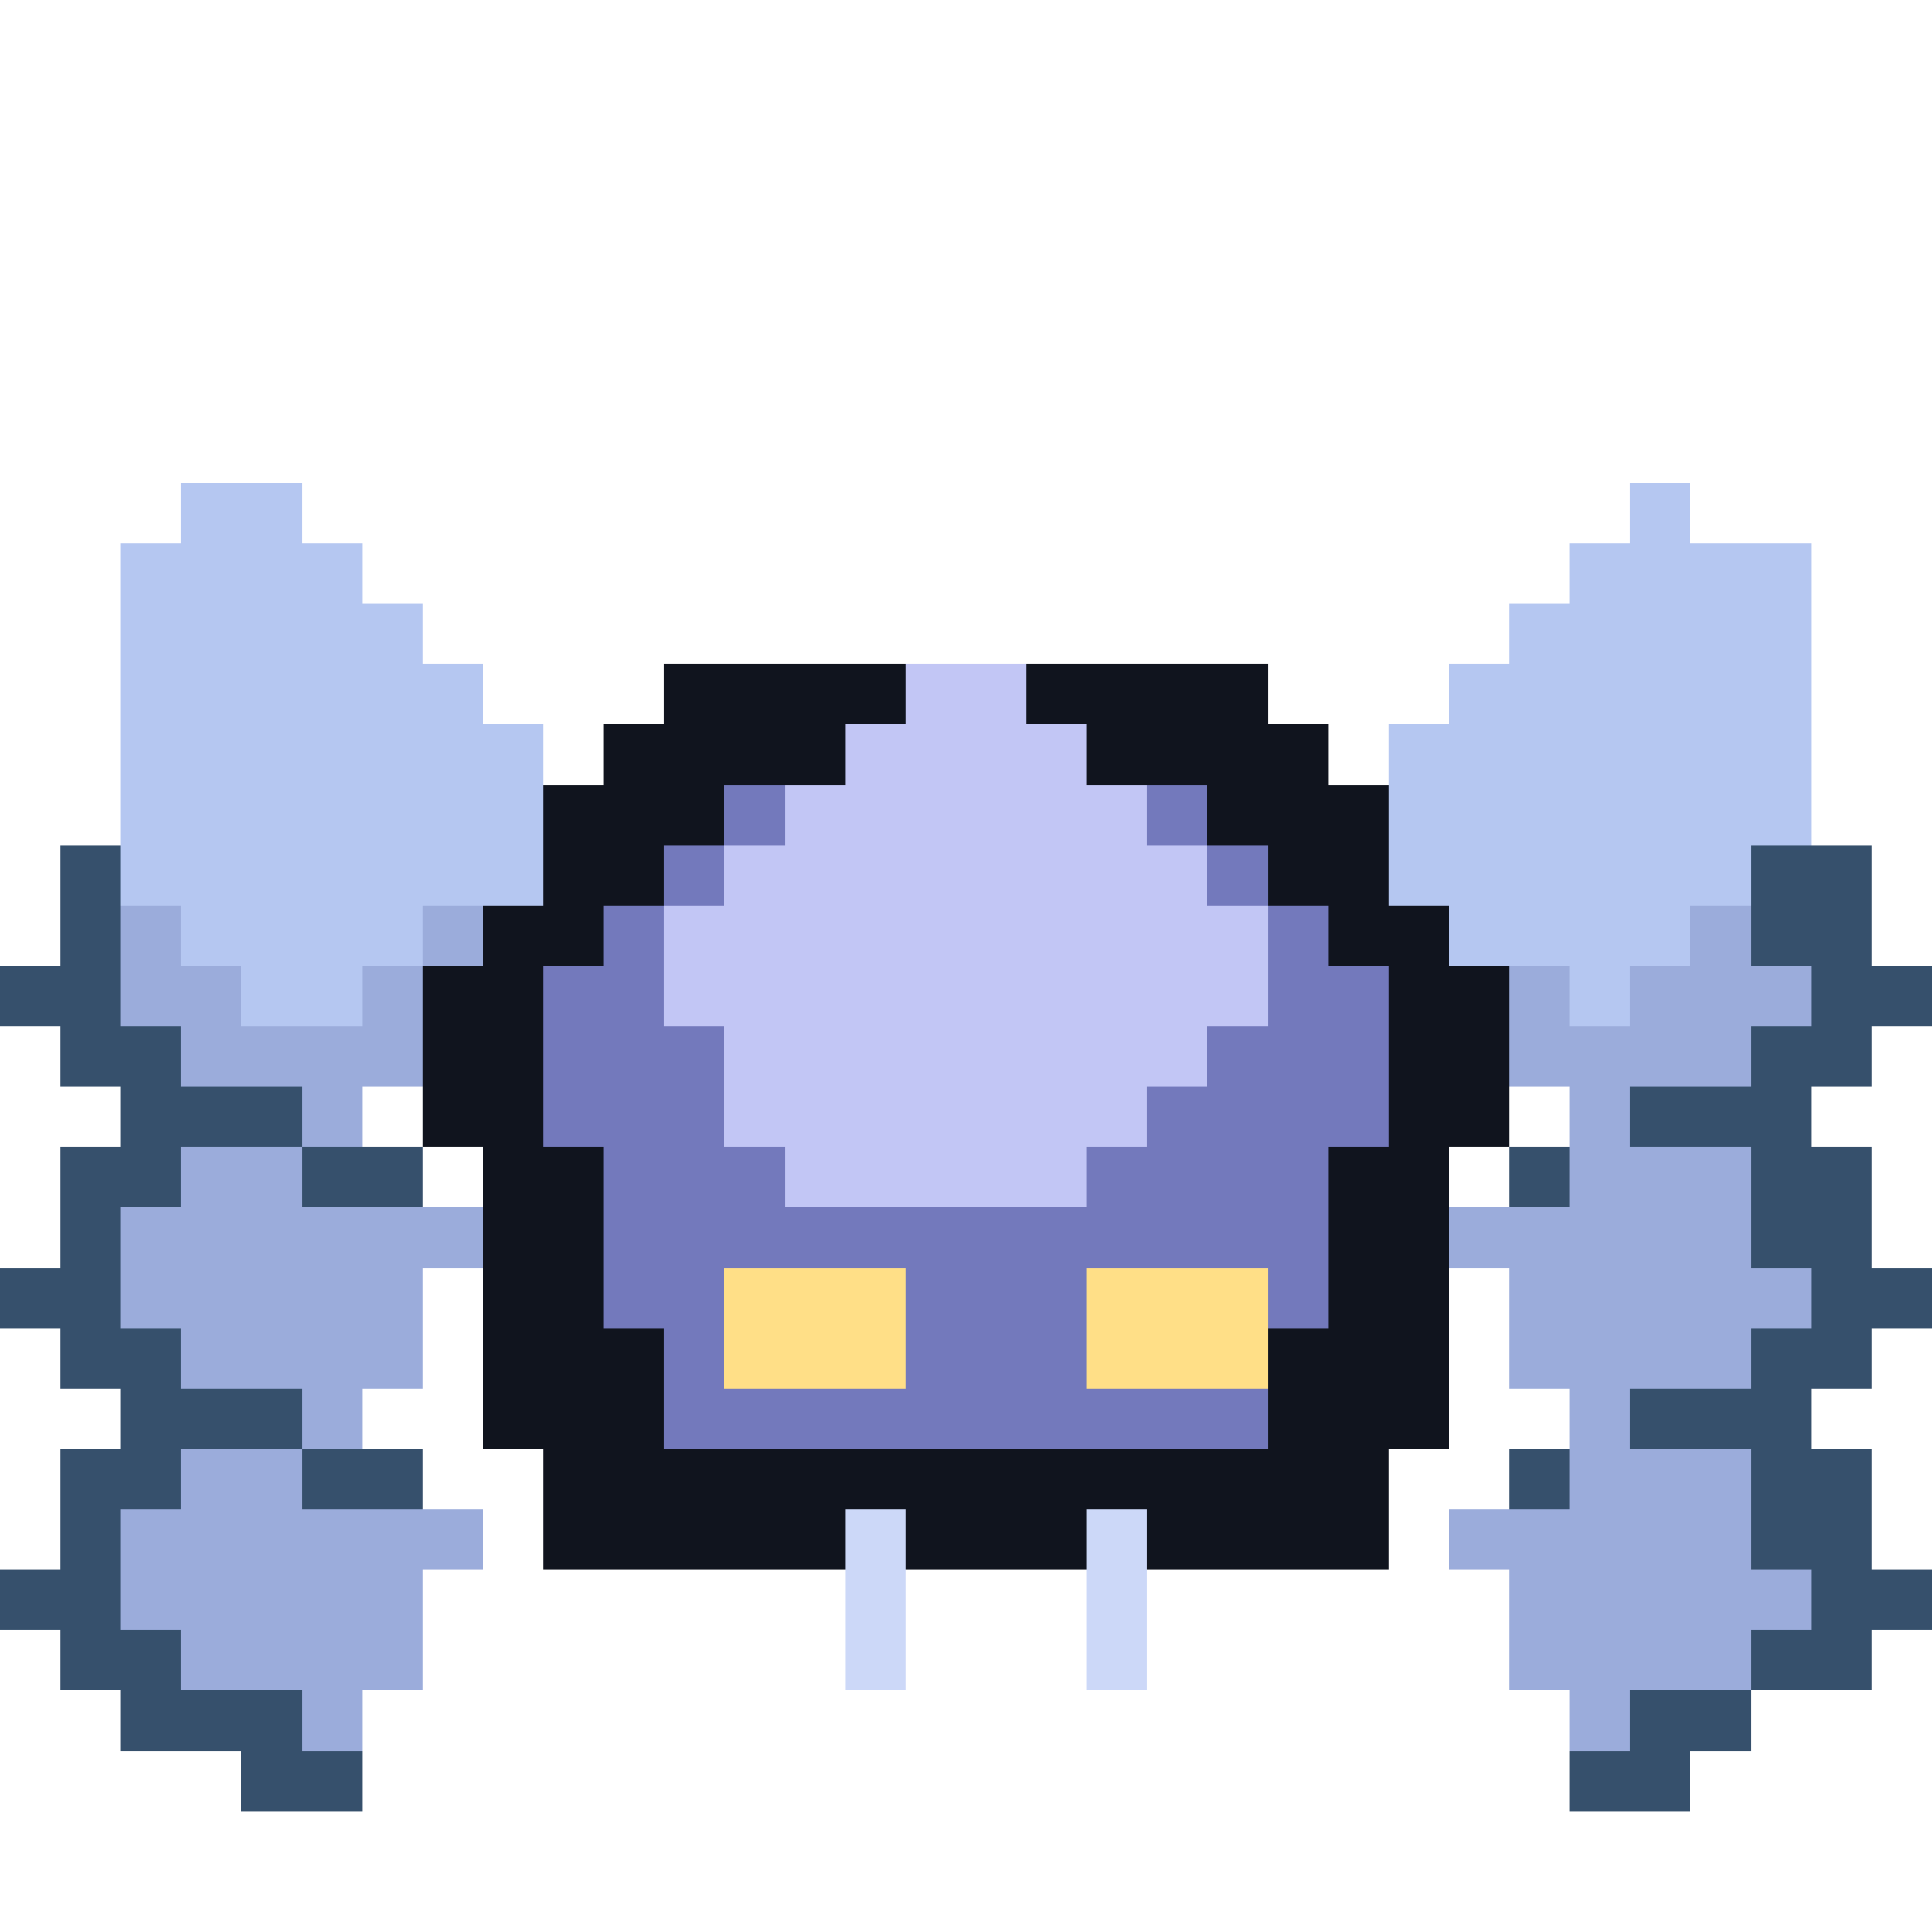
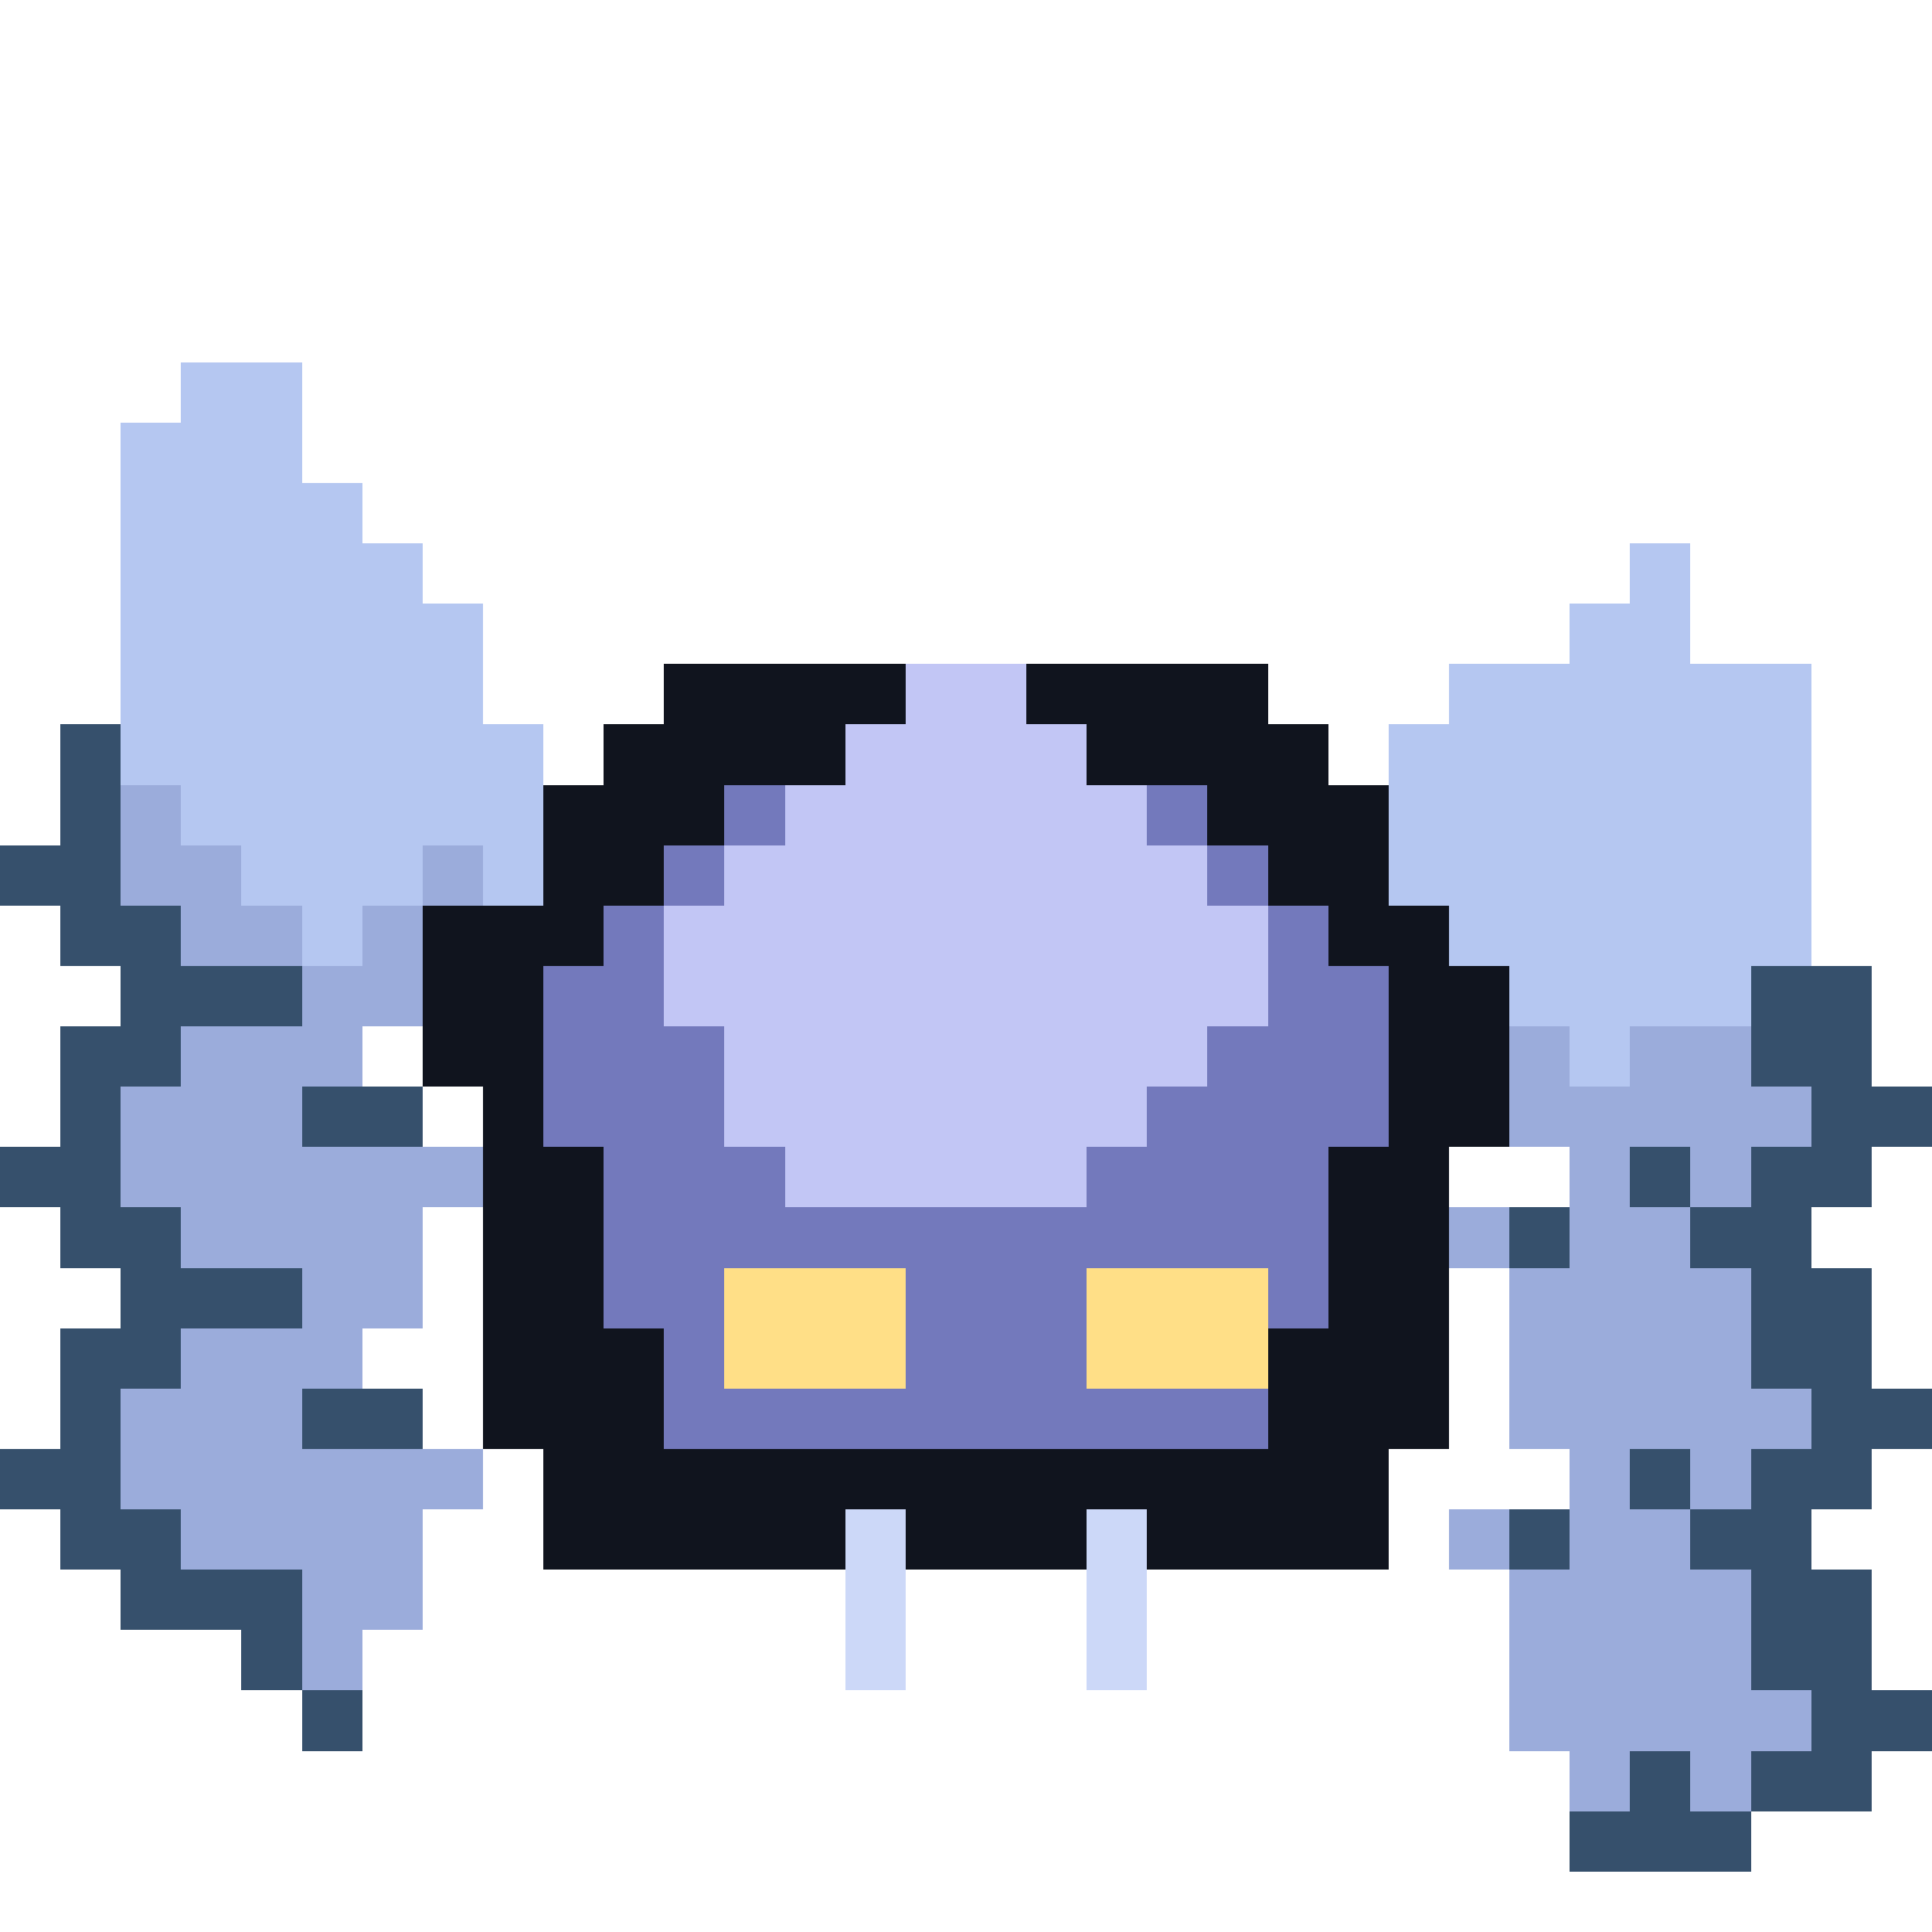
<svg xmlns="http://www.w3.org/2000/svg" width="32" height="32" viewBox="0 0 32 32" shape-rendering="crispEdges">
-   <rect x="3" y="8" width="2" height="1" fill="#b5c7f1" />
-   <rect x="27" y="8" width="1" height="1" fill="#b5c7f1" />
-   <rect x="2" y="9" width="4" height="1" fill="#b5c7f1" />
-   <rect x="26" y="9" width="4" height="1" fill="#b5c7f1" />
-   <rect x="2" y="10" width="5" height="1" fill="#b5c7f1" />
-   <rect x="25" y="10" width="5" height="1" fill="#b5c7f1" />
+   <rect x="3" y="6" width="2" height="1" fill="#b5c7f1" />
+   <rect x="2" y="7" width="3" height="1" fill="#b5c7f1" />
+   <rect x="2" y="8" width="4" height="1" fill="#b5c7f1" />
+   <rect x="2" y="9" width="5" height="1" fill="#b5c7f1" />
+   <rect x="27" y="9" width="1" height="1" fill="#b5c7f1" />
+   <rect x="2" y="10" width="6" height="1" fill="#b5c7f1" />
+   <rect x="26" y="10" width="2" height="1" fill="#b5c7f1" />
  <rect x="2" y="11" width="6" height="1" fill="#b5c7f1" />
  <rect x="11" y="11" width="4" height="1" fill="#10141e" />
  <rect x="15" y="11" width="2" height="1" fill="#c2c6f5" />
  <rect x="17" y="11" width="4" height="1" fill="#10141e" />
  <rect x="24" y="11" width="6" height="1" fill="#b5c7f1" />
+   <rect x="1" y="12" width="1" height="1" fill="#36506c" />
  <rect x="2" y="12" width="7" height="1" fill="#b5c7f1" />
  <rect x="10" y="12" width="4" height="1" fill="#10141e" />
  <rect x="14" y="12" width="4" height="1" fill="#c2c6f5" />
  <rect x="18" y="12" width="4" height="1" fill="#10141e" />
  <rect x="23" y="12" width="7" height="1" fill="#b5c7f1" />
-   <rect x="2" y="13" width="7" height="1" fill="#b5c7f1" />
+   <rect x="1" y="13" width="1" height="1" fill="#36506c" />
+   <rect x="2" y="13" width="1" height="1" fill="#9bacdb" />
+   <rect x="3" y="13" width="6" height="1" fill="#b5c7f1" />
  <rect x="9" y="13" width="3" height="1" fill="#10141e" />
  <rect x="12" y="13" width="1" height="1" fill="#7379bc" />
  <rect x="13" y="13" width="6" height="1" fill="#c2c6f5" />
  <rect x="19" y="13" width="1" height="1" fill="#7379bc" />
  <rect x="20" y="13" width="3" height="1" fill="#10141e" />
  <rect x="23" y="13" width="7" height="1" fill="#b5c7f1" />
-   <rect x="1" y="14" width="1" height="1" fill="#36506c" />
-   <rect x="2" y="14" width="7" height="1" fill="#b5c7f1" />
+   <rect x="0" y="14" width="2" height="1" fill="#36506c" />
+   <rect x="2" y="14" width="2" height="1" fill="#9bacdb" />
+   <rect x="4" y="14" width="3" height="1" fill="#b5c7f1" />
+   <rect x="7" y="14" width="1" height="1" fill="#9bacdb" />
+   <rect x="8" y="14" width="1" height="1" fill="#b5c7f1" />
  <rect x="9" y="14" width="2" height="1" fill="#10141e" />
  <rect x="11" y="14" width="1" height="1" fill="#7379bc" />
  <rect x="12" y="14" width="8" height="1" fill="#c2c6f5" />
  <rect x="20" y="14" width="1" height="1" fill="#7379bc" />
  <rect x="21" y="14" width="2" height="1" fill="#10141e" />
-   <rect x="23" y="14" width="6" height="1" fill="#b5c7f1" />
-   <rect x="29" y="14" width="2" height="1" fill="#36506c" />
-   <rect x="1" y="15" width="1" height="1" fill="#36506c" />
-   <rect x="2" y="15" width="1" height="1" fill="#9bacdb" />
-   <rect x="3" y="15" width="4" height="1" fill="#b5c7f1" />
-   <rect x="7" y="15" width="1" height="1" fill="#9bacdb" />
-   <rect x="8" y="15" width="2" height="1" fill="#10141e" />
+   <rect x="23" y="14" width="7" height="1" fill="#b5c7f1" />
+   <rect x="1" y="15" width="2" height="1" fill="#36506c" />
+   <rect x="3" y="15" width="2" height="1" fill="#9bacdb" />
+   <rect x="5" y="15" width="1" height="1" fill="#b5c7f1" />
+   <rect x="6" y="15" width="1" height="1" fill="#9bacdb" />
+   <rect x="7" y="15" width="3" height="1" fill="#10141e" />
  <rect x="10" y="15" width="1" height="1" fill="#7379bc" />
  <rect x="11" y="15" width="10" height="1" fill="#c2c6f5" />
  <rect x="21" y="15" width="1" height="1" fill="#7379bc" />
  <rect x="22" y="15" width="2" height="1" fill="#10141e" />
-   <rect x="24" y="15" width="4" height="1" fill="#b5c7f1" />
-   <rect x="28" y="15" width="1" height="1" fill="#9bacdb" />
-   <rect x="29" y="15" width="2" height="1" fill="#36506c" />
-   <rect x="0" y="16" width="2" height="1" fill="#36506c" />
-   <rect x="2" y="16" width="2" height="1" fill="#9bacdb" />
-   <rect x="4" y="16" width="2" height="1" fill="#b5c7f1" />
-   <rect x="6" y="16" width="1" height="1" fill="#9bacdb" />
+   <rect x="24" y="15" width="6" height="1" fill="#b5c7f1" />
+   <rect x="2" y="16" width="3" height="1" fill="#36506c" />
+   <rect x="5" y="16" width="2" height="1" fill="#9bacdb" />
  <rect x="7" y="16" width="2" height="1" fill="#10141e" />
  <rect x="9" y="16" width="2" height="1" fill="#7379bc" />
  <rect x="11" y="16" width="10" height="1" fill="#c2c6f5" />
  <rect x="21" y="16" width="2" height="1" fill="#7379bc" />
  <rect x="23" y="16" width="2" height="1" fill="#10141e" />
-   <rect x="25" y="16" width="1" height="1" fill="#9bacdb" />
-   <rect x="26" y="16" width="1" height="1" fill="#b5c7f1" />
-   <rect x="27" y="16" width="3" height="1" fill="#9bacdb" />
-   <rect x="30" y="16" width="2" height="1" fill="#36506c" />
+   <rect x="25" y="16" width="4" height="1" fill="#b5c7f1" />
+   <rect x="29" y="16" width="2" height="1" fill="#36506c" />
  <rect x="1" y="17" width="2" height="1" fill="#36506c" />
-   <rect x="3" y="17" width="4" height="1" fill="#9bacdb" />
+   <rect x="3" y="17" width="3" height="1" fill="#9bacdb" />
  <rect x="7" y="17" width="2" height="1" fill="#10141e" />
  <rect x="9" y="17" width="3" height="1" fill="#7379bc" />
  <rect x="12" y="17" width="8" height="1" fill="#c2c6f5" />
  <rect x="20" y="17" width="3" height="1" fill="#7379bc" />
  <rect x="23" y="17" width="2" height="1" fill="#10141e" />
-   <rect x="25" y="17" width="4" height="1" fill="#9bacdb" />
+   <rect x="25" y="17" width="1" height="1" fill="#9bacdb" />
+   <rect x="26" y="17" width="1" height="1" fill="#b5c7f1" />
+   <rect x="27" y="17" width="2" height="1" fill="#9bacdb" />
  <rect x="29" y="17" width="2" height="1" fill="#36506c" />
-   <rect x="2" y="18" width="3" height="1" fill="#36506c" />
-   <rect x="5" y="18" width="1" height="1" fill="#9bacdb" />
-   <rect x="7" y="18" width="2" height="1" fill="#10141e" />
+   <rect x="1" y="18" width="1" height="1" fill="#36506c" />
+   <rect x="2" y="18" width="3" height="1" fill="#9bacdb" />
+   <rect x="5" y="18" width="2" height="1" fill="#36506c" />
+   <rect x="8" y="18" width="1" height="1" fill="#10141e" />
  <rect x="9" y="18" width="3" height="1" fill="#7379bc" />
  <rect x="12" y="18" width="7" height="1" fill="#c2c6f5" />
  <rect x="19" y="18" width="4" height="1" fill="#7379bc" />
  <rect x="23" y="18" width="2" height="1" fill="#10141e" />
-   <rect x="26" y="18" width="1" height="1" fill="#9bacdb" />
-   <rect x="27" y="18" width="3" height="1" fill="#36506c" />
-   <rect x="1" y="19" width="2" height="1" fill="#36506c" />
-   <rect x="3" y="19" width="2" height="1" fill="#9bacdb" />
-   <rect x="5" y="19" width="2" height="1" fill="#36506c" />
+   <rect x="25" y="18" width="5" height="1" fill="#9bacdb" />
+   <rect x="30" y="18" width="2" height="1" fill="#36506c" />
+   <rect x="0" y="19" width="2" height="1" fill="#36506c" />
+   <rect x="2" y="19" width="6" height="1" fill="#9bacdb" />
  <rect x="8" y="19" width="2" height="1" fill="#10141e" />
  <rect x="10" y="19" width="3" height="1" fill="#7379bc" />
  <rect x="13" y="19" width="5" height="1" fill="#c2c6f5" />
  <rect x="18" y="19" width="4" height="1" fill="#7379bc" />
  <rect x="22" y="19" width="2" height="1" fill="#10141e" />
-   <rect x="25" y="19" width="1" height="1" fill="#36506c" />
-   <rect x="26" y="19" width="3" height="1" fill="#9bacdb" />
+   <rect x="26" y="19" width="1" height="1" fill="#9bacdb" />
+   <rect x="27" y="19" width="1" height="1" fill="#36506c" />
+   <rect x="28" y="19" width="1" height="1" fill="#9bacdb" />
  <rect x="29" y="19" width="2" height="1" fill="#36506c" />
-   <rect x="1" y="20" width="1" height="1" fill="#36506c" />
-   <rect x="2" y="20" width="6" height="1" fill="#9bacdb" />
+   <rect x="1" y="20" width="2" height="1" fill="#36506c" />
+   <rect x="3" y="20" width="4" height="1" fill="#9bacdb" />
  <rect x="8" y="20" width="2" height="1" fill="#10141e" />
  <rect x="10" y="20" width="12" height="1" fill="#7379bc" />
  <rect x="22" y="20" width="2" height="1" fill="#10141e" />
-   <rect x="24" y="20" width="5" height="1" fill="#9bacdb" />
-   <rect x="29" y="20" width="2" height="1" fill="#36506c" />
-   <rect x="0" y="21" width="2" height="1" fill="#36506c" />
-   <rect x="2" y="21" width="5" height="1" fill="#9bacdb" />
+   <rect x="24" y="20" width="1" height="1" fill="#9bacdb" />
+   <rect x="25" y="20" width="1" height="1" fill="#36506c" />
+   <rect x="26" y="20" width="2" height="1" fill="#9bacdb" />
+   <rect x="28" y="20" width="2" height="1" fill="#36506c" />
+   <rect x="2" y="21" width="3" height="1" fill="#36506c" />
+   <rect x="5" y="21" width="2" height="1" fill="#9bacdb" />
  <rect x="8" y="21" width="2" height="1" fill="#10141e" />
  <rect x="10" y="21" width="2" height="1" fill="#7379bc" />
  <rect x="12" y="21" width="3" height="1" fill="#ffdf87" />
  <rect x="15" y="21" width="3" height="1" fill="#7379bc" />
  <rect x="18" y="21" width="3" height="1" fill="#ffdf87" />
  <rect x="21" y="21" width="1" height="1" fill="#7379bc" />
  <rect x="22" y="21" width="2" height="1" fill="#10141e" />
-   <rect x="25" y="21" width="5" height="1" fill="#9bacdb" />
-   <rect x="30" y="21" width="2" height="1" fill="#36506c" />
+   <rect x="25" y="21" width="4" height="1" fill="#9bacdb" />
+   <rect x="29" y="21" width="2" height="1" fill="#36506c" />
  <rect x="1" y="22" width="2" height="1" fill="#36506c" />
-   <rect x="3" y="22" width="4" height="1" fill="#9bacdb" />
+   <rect x="3" y="22" width="3" height="1" fill="#9bacdb" />
  <rect x="8" y="22" width="3" height="1" fill="#10141e" />
  <rect x="11" y="22" width="1" height="1" fill="#7379bc" />
  <rect x="12" y="22" width="3" height="1" fill="#ffdf87" />
  <rect x="15" y="22" width="3" height="1" fill="#7379bc" />
  <rect x="18" y="22" width="3" height="1" fill="#ffdf87" />
  <rect x="21" y="22" width="3" height="1" fill="#10141e" />
  <rect x="25" y="22" width="4" height="1" fill="#9bacdb" />
  <rect x="29" y="22" width="2" height="1" fill="#36506c" />
-   <rect x="2" y="23" width="3" height="1" fill="#36506c" />
-   <rect x="5" y="23" width="1" height="1" fill="#9bacdb" />
+   <rect x="1" y="23" width="1" height="1" fill="#36506c" />
+   <rect x="2" y="23" width="3" height="1" fill="#9bacdb" />
+   <rect x="5" y="23" width="2" height="1" fill="#36506c" />
  <rect x="8" y="23" width="3" height="1" fill="#10141e" />
  <rect x="11" y="23" width="10" height="1" fill="#7379bc" />
  <rect x="21" y="23" width="3" height="1" fill="#10141e" />
-   <rect x="26" y="23" width="1" height="1" fill="#9bacdb" />
-   <rect x="27" y="23" width="3" height="1" fill="#36506c" />
-   <rect x="1" y="24" width="2" height="1" fill="#36506c" />
-   <rect x="3" y="24" width="2" height="1" fill="#9bacdb" />
-   <rect x="5" y="24" width="2" height="1" fill="#36506c" />
+   <rect x="25" y="23" width="5" height="1" fill="#9bacdb" />
+   <rect x="30" y="23" width="2" height="1" fill="#36506c" />
+   <rect x="0" y="24" width="2" height="1" fill="#36506c" />
+   <rect x="2" y="24" width="6" height="1" fill="#9bacdb" />
  <rect x="9" y="24" width="14" height="1" fill="#10141e" />
-   <rect x="25" y="24" width="1" height="1" fill="#36506c" />
-   <rect x="26" y="24" width="3" height="1" fill="#9bacdb" />
+   <rect x="26" y="24" width="1" height="1" fill="#9bacdb" />
+   <rect x="27" y="24" width="1" height="1" fill="#36506c" />
+   <rect x="28" y="24" width="1" height="1" fill="#9bacdb" />
  <rect x="29" y="24" width="2" height="1" fill="#36506c" />
-   <rect x="1" y="25" width="1" height="1" fill="#36506c" />
-   <rect x="2" y="25" width="6" height="1" fill="#9bacdb" />
+   <rect x="1" y="25" width="2" height="1" fill="#36506c" />
+   <rect x="3" y="25" width="4" height="1" fill="#9bacdb" />
  <rect x="9" y="25" width="5" height="1" fill="#10141e" />
  <rect x="14" y="25" width="1" height="1" fill="#ccd8f8" />
  <rect x="15" y="25" width="3" height="1" fill="#10141e" />
  <rect x="18" y="25" width="1" height="1" fill="#ccd8f8" />
  <rect x="19" y="25" width="4" height="1" fill="#10141e" />
-   <rect x="24" y="25" width="5" height="1" fill="#9bacdb" />
-   <rect x="29" y="25" width="2" height="1" fill="#36506c" />
-   <rect x="0" y="26" width="2" height="1" fill="#36506c" />
-   <rect x="2" y="26" width="5" height="1" fill="#9bacdb" />
+   <rect x="24" y="25" width="1" height="1" fill="#9bacdb" />
+   <rect x="25" y="25" width="1" height="1" fill="#36506c" />
+   <rect x="26" y="25" width="2" height="1" fill="#9bacdb" />
+   <rect x="28" y="25" width="2" height="1" fill="#36506c" />
+   <rect x="2" y="26" width="3" height="1" fill="#36506c" />
+   <rect x="5" y="26" width="2" height="1" fill="#9bacdb" />
  <rect x="14" y="26" width="1" height="1" fill="#ccd8f8" />
  <rect x="18" y="26" width="1" height="1" fill="#ccd8f8" />
-   <rect x="25" y="26" width="5" height="1" fill="#9bacdb" />
-   <rect x="30" y="26" width="2" height="1" fill="#36506c" />
-   <rect x="1" y="27" width="2" height="1" fill="#36506c" />
-   <rect x="3" y="27" width="4" height="1" fill="#9bacdb" />
+   <rect x="25" y="26" width="4" height="1" fill="#9bacdb" />
+   <rect x="29" y="26" width="2" height="1" fill="#36506c" />
+   <rect x="4" y="27" width="1" height="1" fill="#36506c" />
+   <rect x="5" y="27" width="1" height="1" fill="#9bacdb" />
  <rect x="14" y="27" width="1" height="1" fill="#ccd8f8" />
  <rect x="18" y="27" width="1" height="1" fill="#ccd8f8" />
  <rect x="25" y="27" width="4" height="1" fill="#9bacdb" />
  <rect x="29" y="27" width="2" height="1" fill="#36506c" />
-   <rect x="2" y="28" width="3" height="1" fill="#36506c" />
-   <rect x="5" y="28" width="1" height="1" fill="#9bacdb" />
-   <rect x="26" y="28" width="1" height="1" fill="#9bacdb" />
-   <rect x="27" y="28" width="2" height="1" fill="#36506c" />
-   <rect x="4" y="29" width="2" height="1" fill="#36506c" />
-   <rect x="26" y="29" width="2" height="1" fill="#36506c" />
+   <rect x="5" y="28" width="1" height="1" fill="#36506c" />
+   <rect x="25" y="28" width="5" height="1" fill="#9bacdb" />
+   <rect x="30" y="28" width="2" height="1" fill="#36506c" />
+   <rect x="26" y="29" width="1" height="1" fill="#9bacdb" />
+   <rect x="27" y="29" width="1" height="1" fill="#36506c" />
+   <rect x="28" y="29" width="1" height="1" fill="#9bacdb" />
+   <rect x="29" y="29" width="2" height="1" fill="#36506c" />
+   <rect x="26" y="30" width="3" height="1" fill="#36506c" />
</svg>
